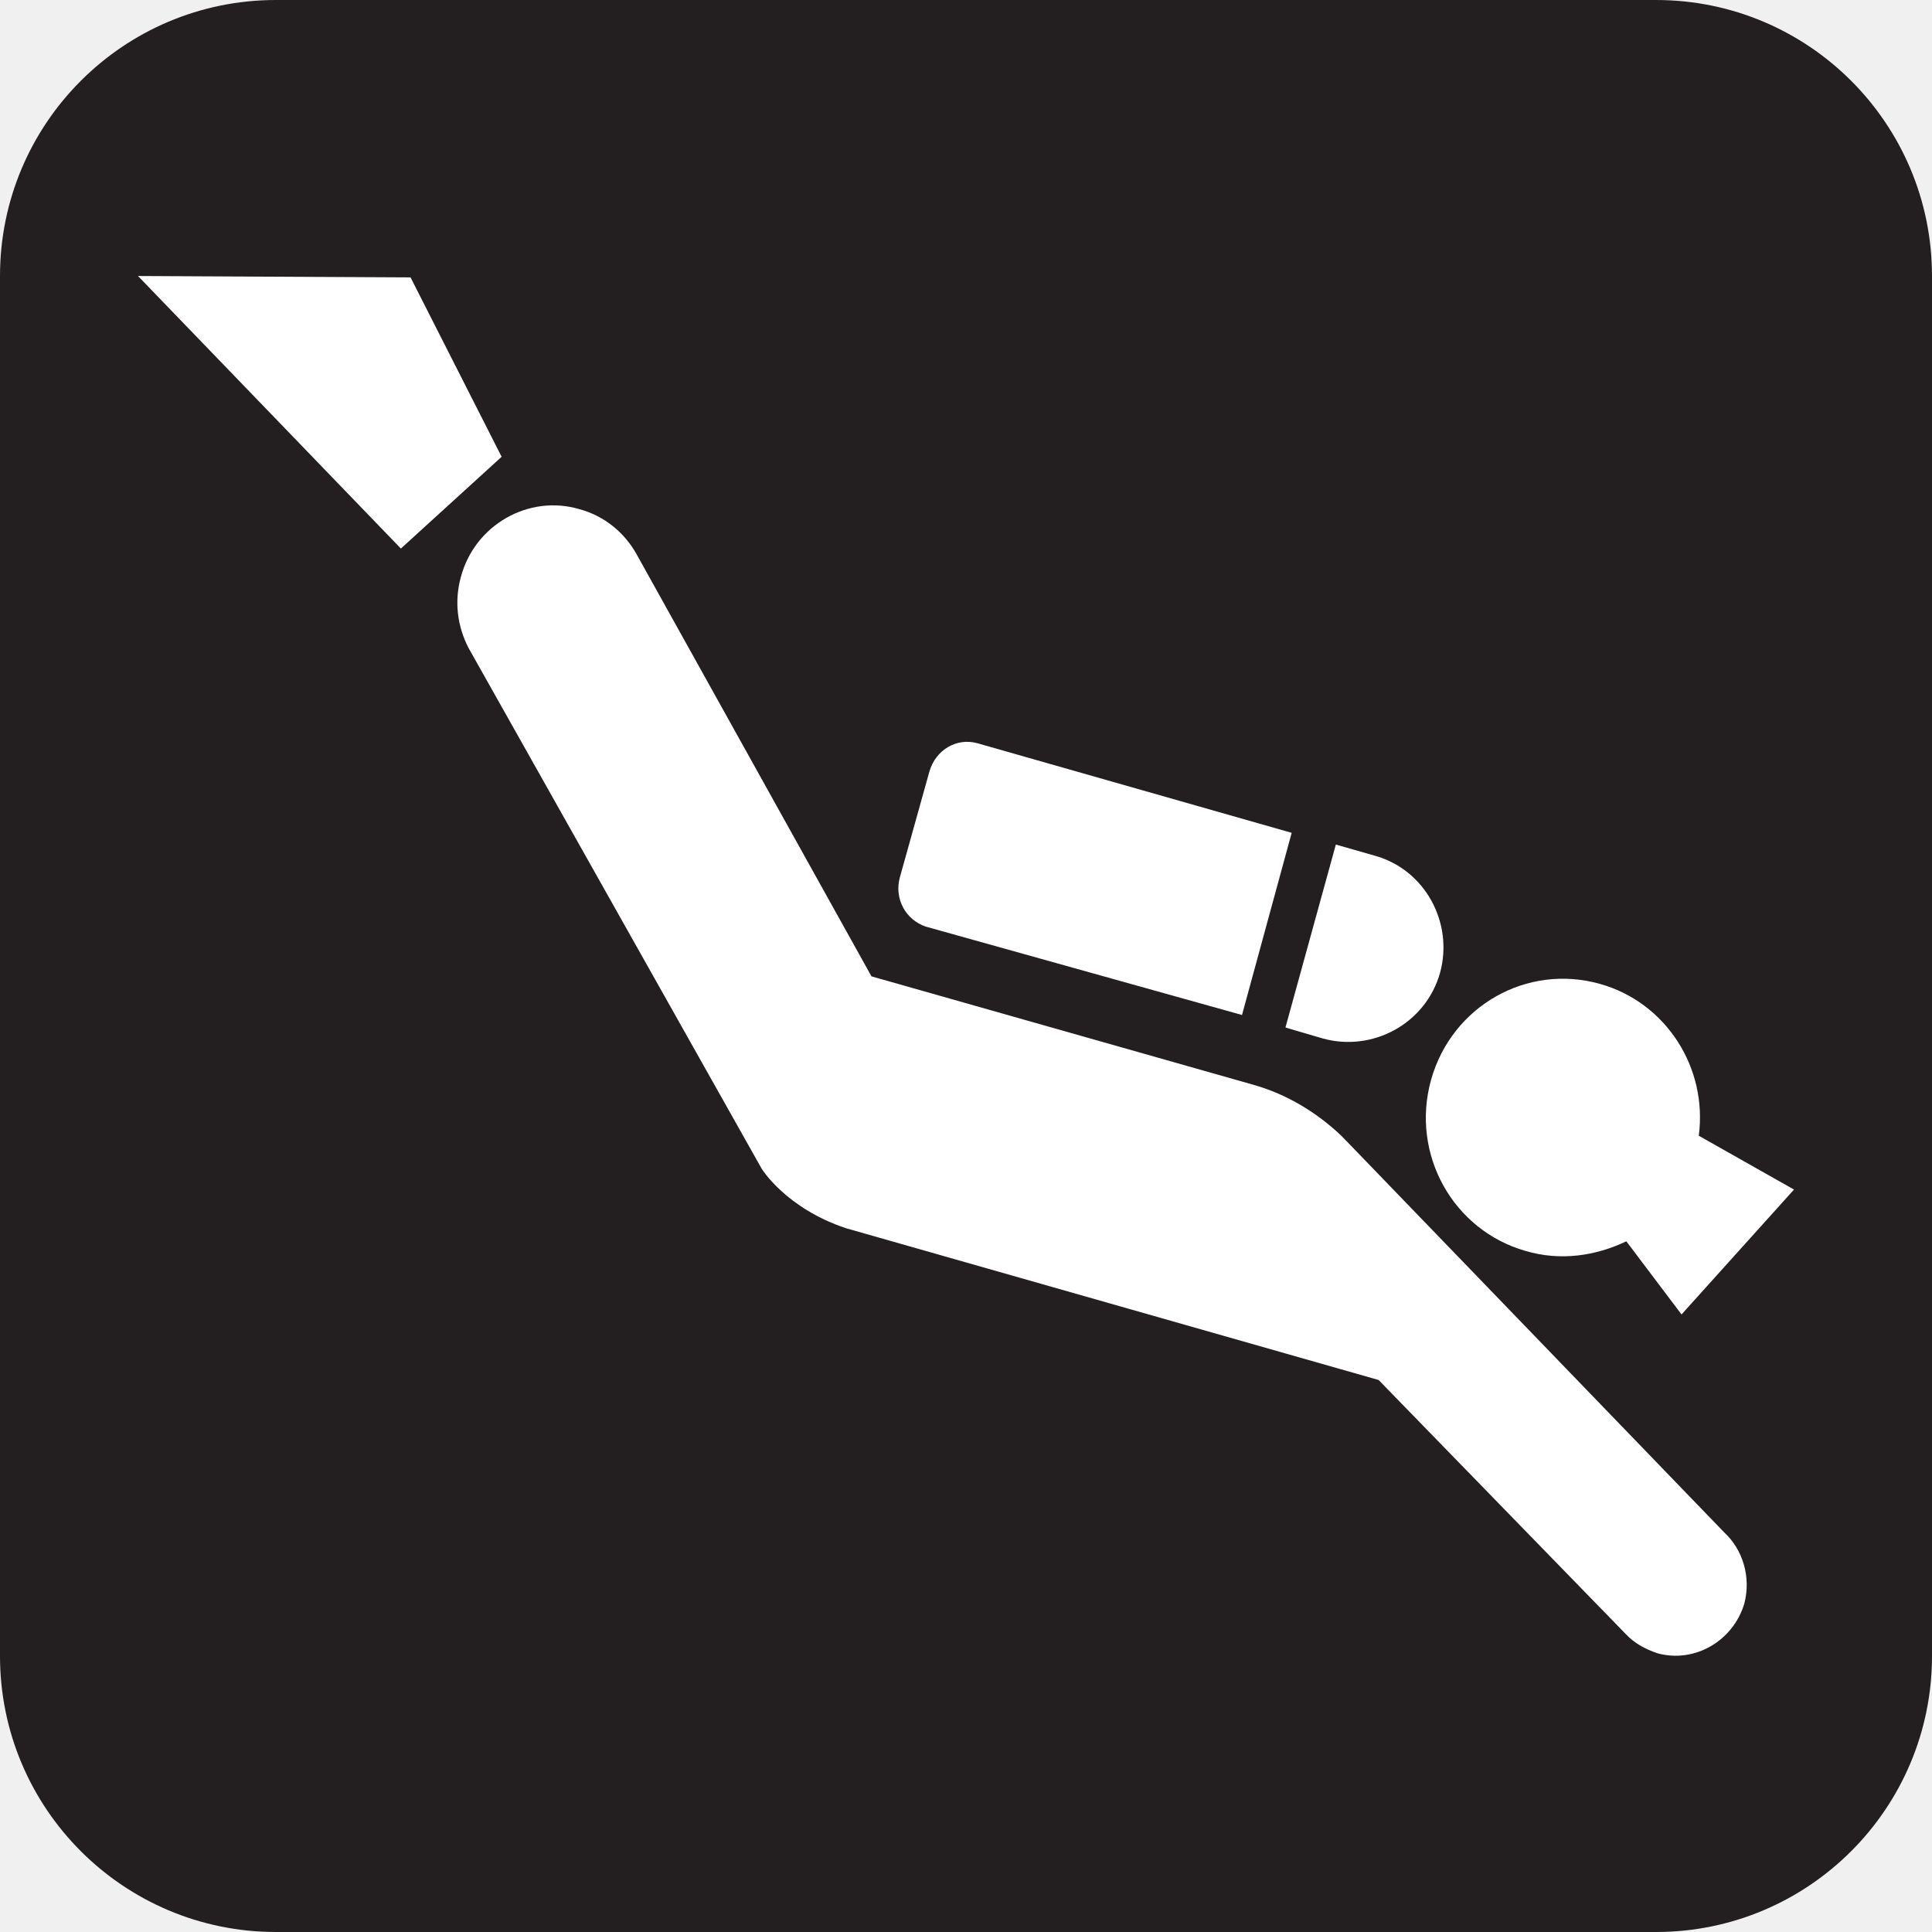
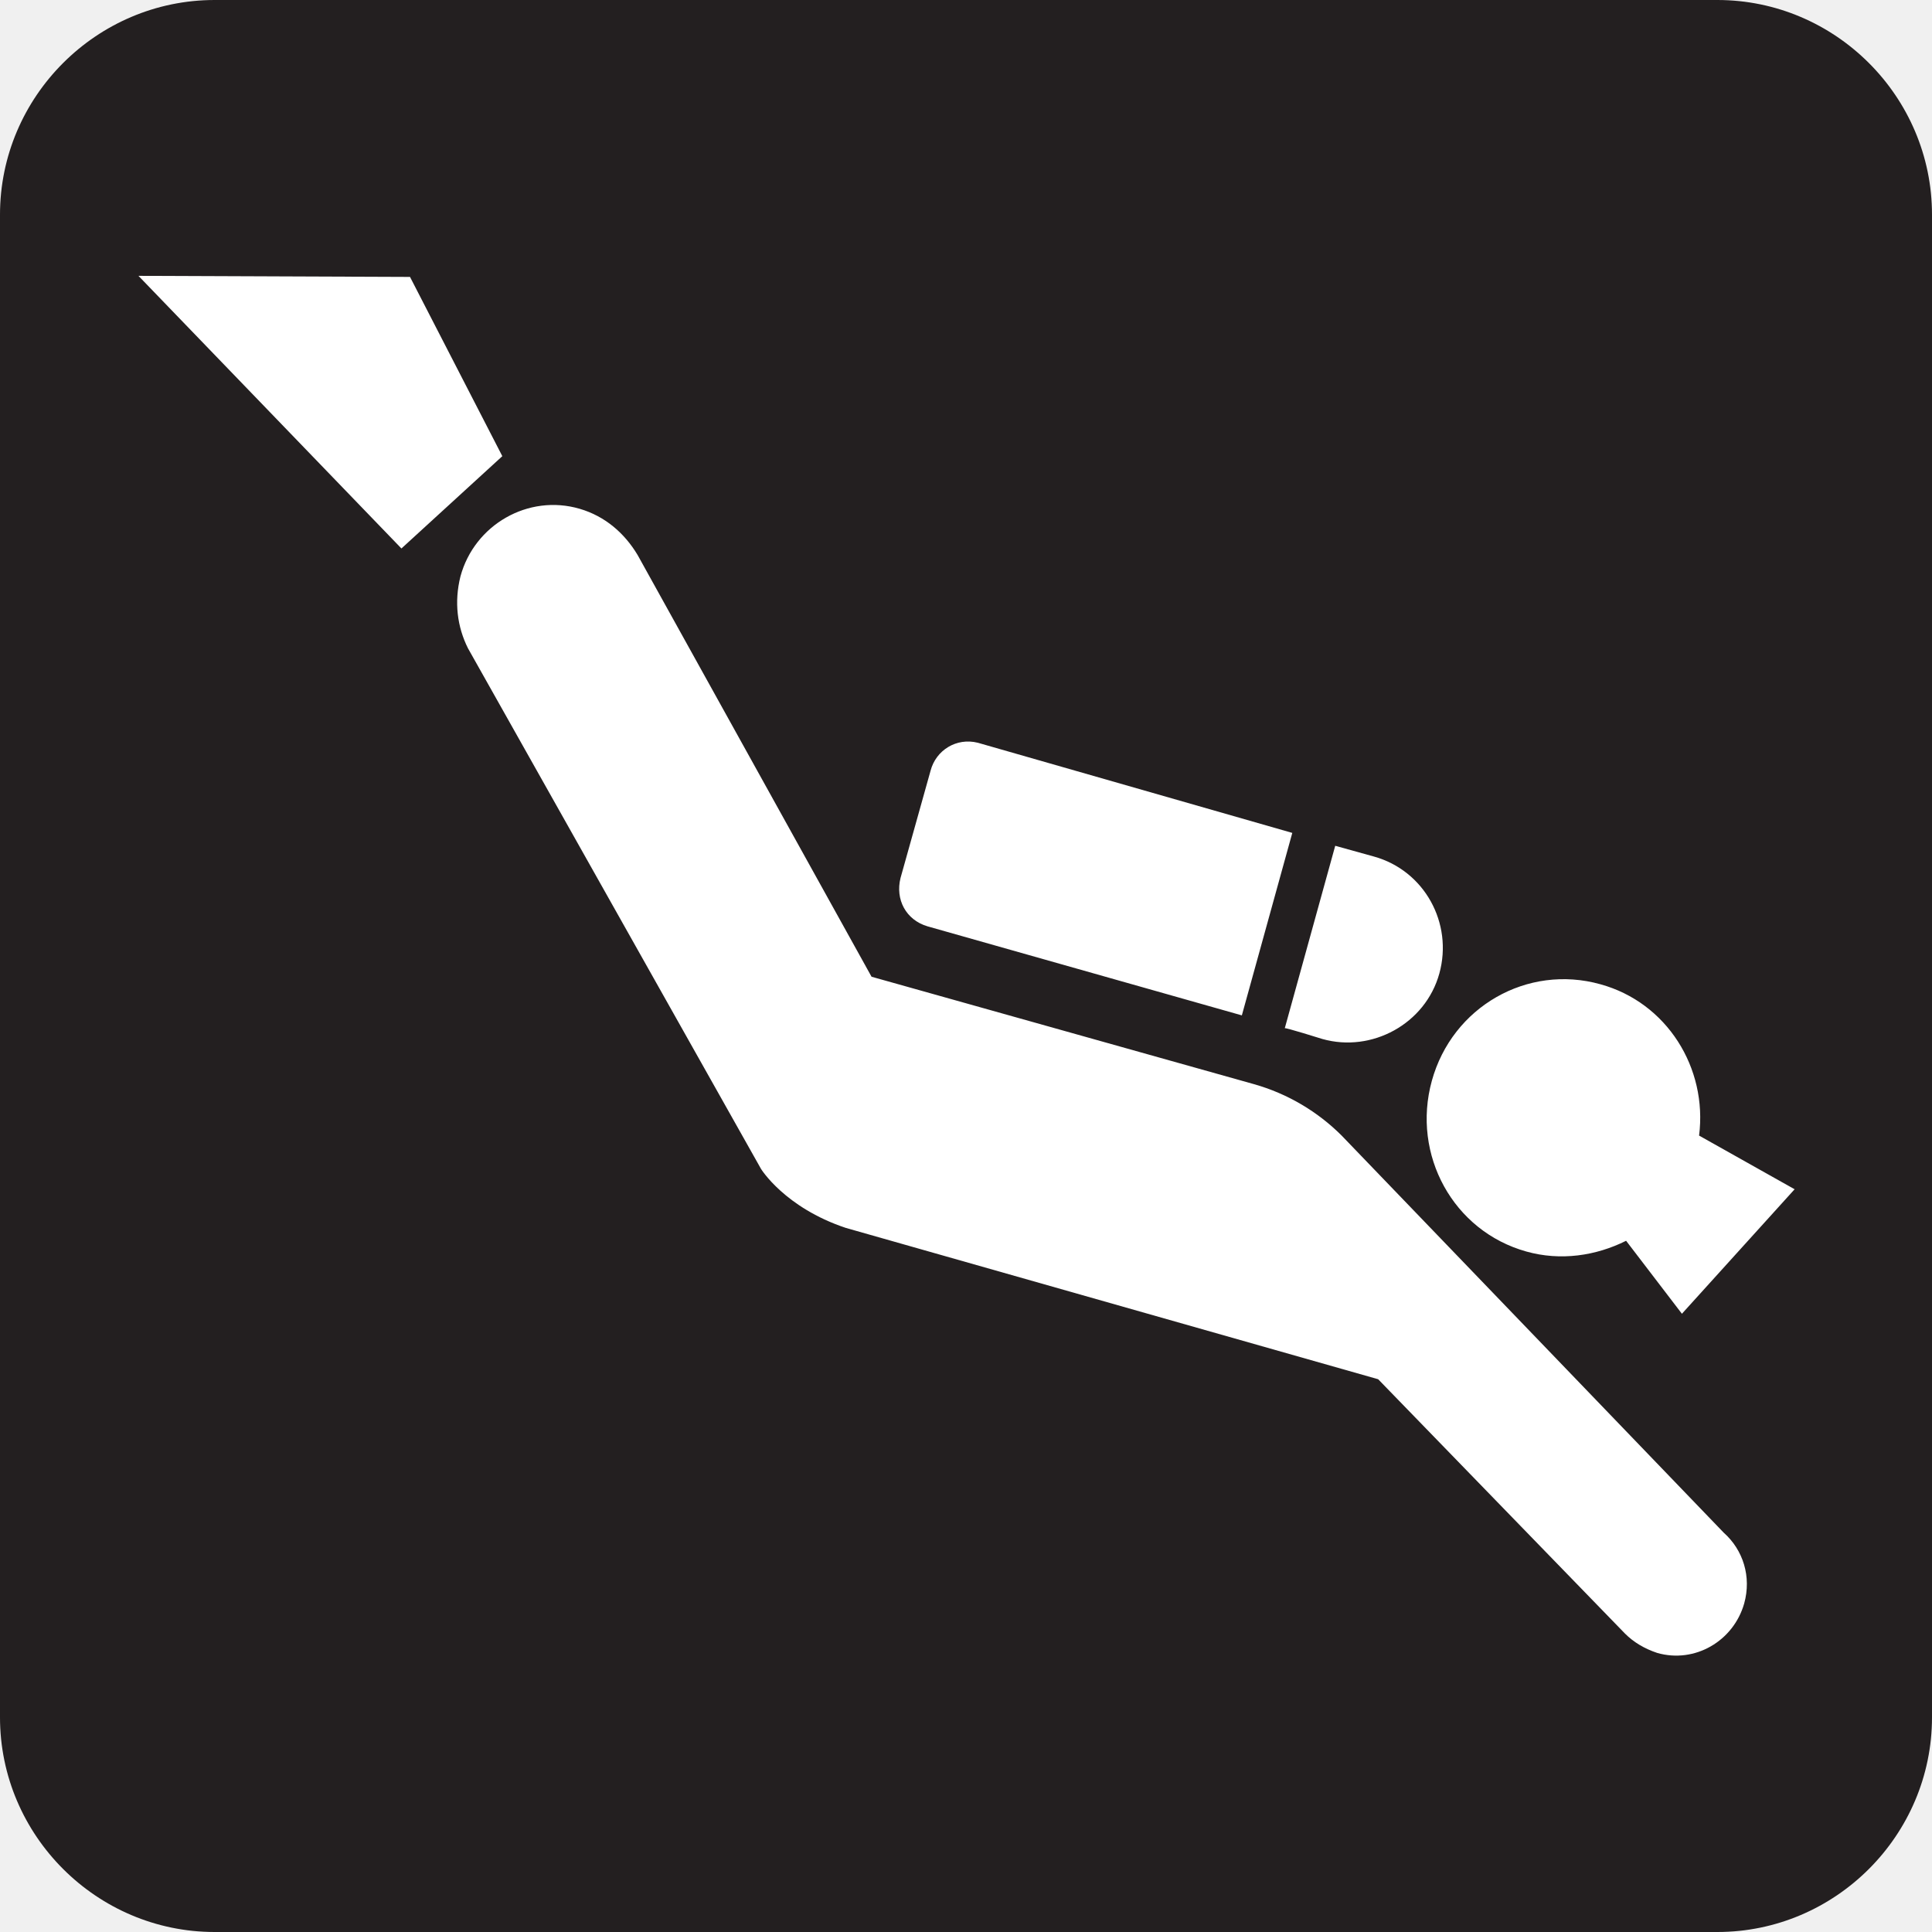
- <svg xmlns="http://www.w3.org/2000/svg" version="1.1" id="Layer_1" x="0px" y="0px" width="28px" height="28px" viewBox="0 0 28 28" enable-background="new 0 0 28 28" xml:space="preserve">
-   <path fill="#231F20" d="M24,28H4c-2.21,0-4-1.79-4-4V4c0-2.21,1.79-4,4-4h20c2.21,0,4,1.79,4,4v20C28,26.21,26.21,28,24,28z" />
-   <path fill="#FFFFFF" d="M2,4l3.81,3.95l1.46-1.33l-1.32-2.6L2,4z M19.17,15.05c0.72,0.2,1.49-0.21,1.7-0.95  c0.2-0.73-0.22-1.5-0.95-1.7l-0.56-0.16l-0.73,2.65C18.62,14.89,19.17,15.05,19.17,15.05z M18.72,12.07l-4.56-1.3  c-0.3-0.08-0.6,0.1-0.69,0.41l-0.43,1.54c-0.08,0.3,0.08,0.61,0.38,0.71L18,14.71L18.72,12.07z M19.44,16.46  c-0.35-0.33-0.78-0.6-1.28-0.74l-5.53-1.57l-3.4-6.11C9.06,7.73,8.77,7.48,8.4,7.38C7.66,7.16,6.88,7.61,6.68,8.36  c-0.1,0.36-0.05,0.72,0.11,1.03l4.25,7.55c0,0,0.35,0.57,1.22,0.86l7.72,2.2l3.58,3.68c0.12,0.13,0.28,0.22,0.46,0.28  c0.54,0.15,1.1-0.18,1.26-0.72c0.1-0.38-0.02-0.78-0.29-1.03L19.44,16.46z M23.57,17.99l0.8,1.06L26,17.24l-1.38-0.78  c0.13-0.98-0.47-1.93-1.43-2.2c-1.06-0.3-2.15,0.32-2.45,1.39c-0.3,1.08,0.32,2.18,1.37,2.48C22.62,18.28,23.13,18.2,23.57,17.99z" />
+ <svg xmlns="http://www.w3.org/2000/svg" version="1.1" id="Layer_1" x="0px" y="0px" width="18px" height="18px" viewBox="0 0 18 18" enable-background="new 0 0 18 18" xml:space="preserve">
+   <path fill="#231F20" d="M16,18H2c-1.1,0-2-0.9-2-2V2c0-1.1,0.9-2,2-2h14c1.1,0,2,0.9,2,2v14C18,17.1,17.1,18,16,18z" />
+   <path fill="#FFFFFF" d="M1.29,2.57l2.45,2.54l0.94-0.86L3.82,2.58L1.29,2.57z M12.32,9.68c0.46,0.13,0.96-0.14,1.09-0.61  c0.13-0.47-0.14-0.96-0.61-1.09l-0.36-0.1l-0.47,1.7C11.97,9.57,12.32,9.68,12.32,9.68z M12.04,7.76L9.11,6.92  C8.91,6.87,8.72,6.99,8.67,7.18L8.39,8.18c-0.05,0.2,0.05,0.39,0.25,0.45l2.93,0.83L12.04,7.76z M12.5,10.58  c-0.22-0.22-0.5-0.39-0.82-0.48L8.12,9.1L5.94,5.17c-0.12-0.2-0.3-0.36-0.54-0.43C4.92,4.6,4.42,4.89,4.29,5.37  C4.23,5.61,4.26,5.84,4.36,6.04l2.73,4.85c0,0,0.22,0.36,0.79,0.55l4.96,1.41l2.3,2.37c0.08,0.08,0.18,0.14,0.3,0.18  c0.35,0.1,0.71-0.11,0.81-0.46c0.07-0.25-0.01-0.5-0.19-0.66L12.5,10.58z M15.15,11.56l0.52,0.68l1.05-1.16l-0.89-0.5  c0.08-0.63-0.3-1.24-0.92-1.41c-0.68-0.19-1.38,0.21-1.57,0.9c-0.19,0.69,0.2,1.4,0.88,1.59C14.54,11.75,14.87,11.7,15.15,11.56z" />
  <g>
</g>
  <g>
</g>
  <g>
</g>
  <g>
</g>
  <g>
</g>
</svg>
